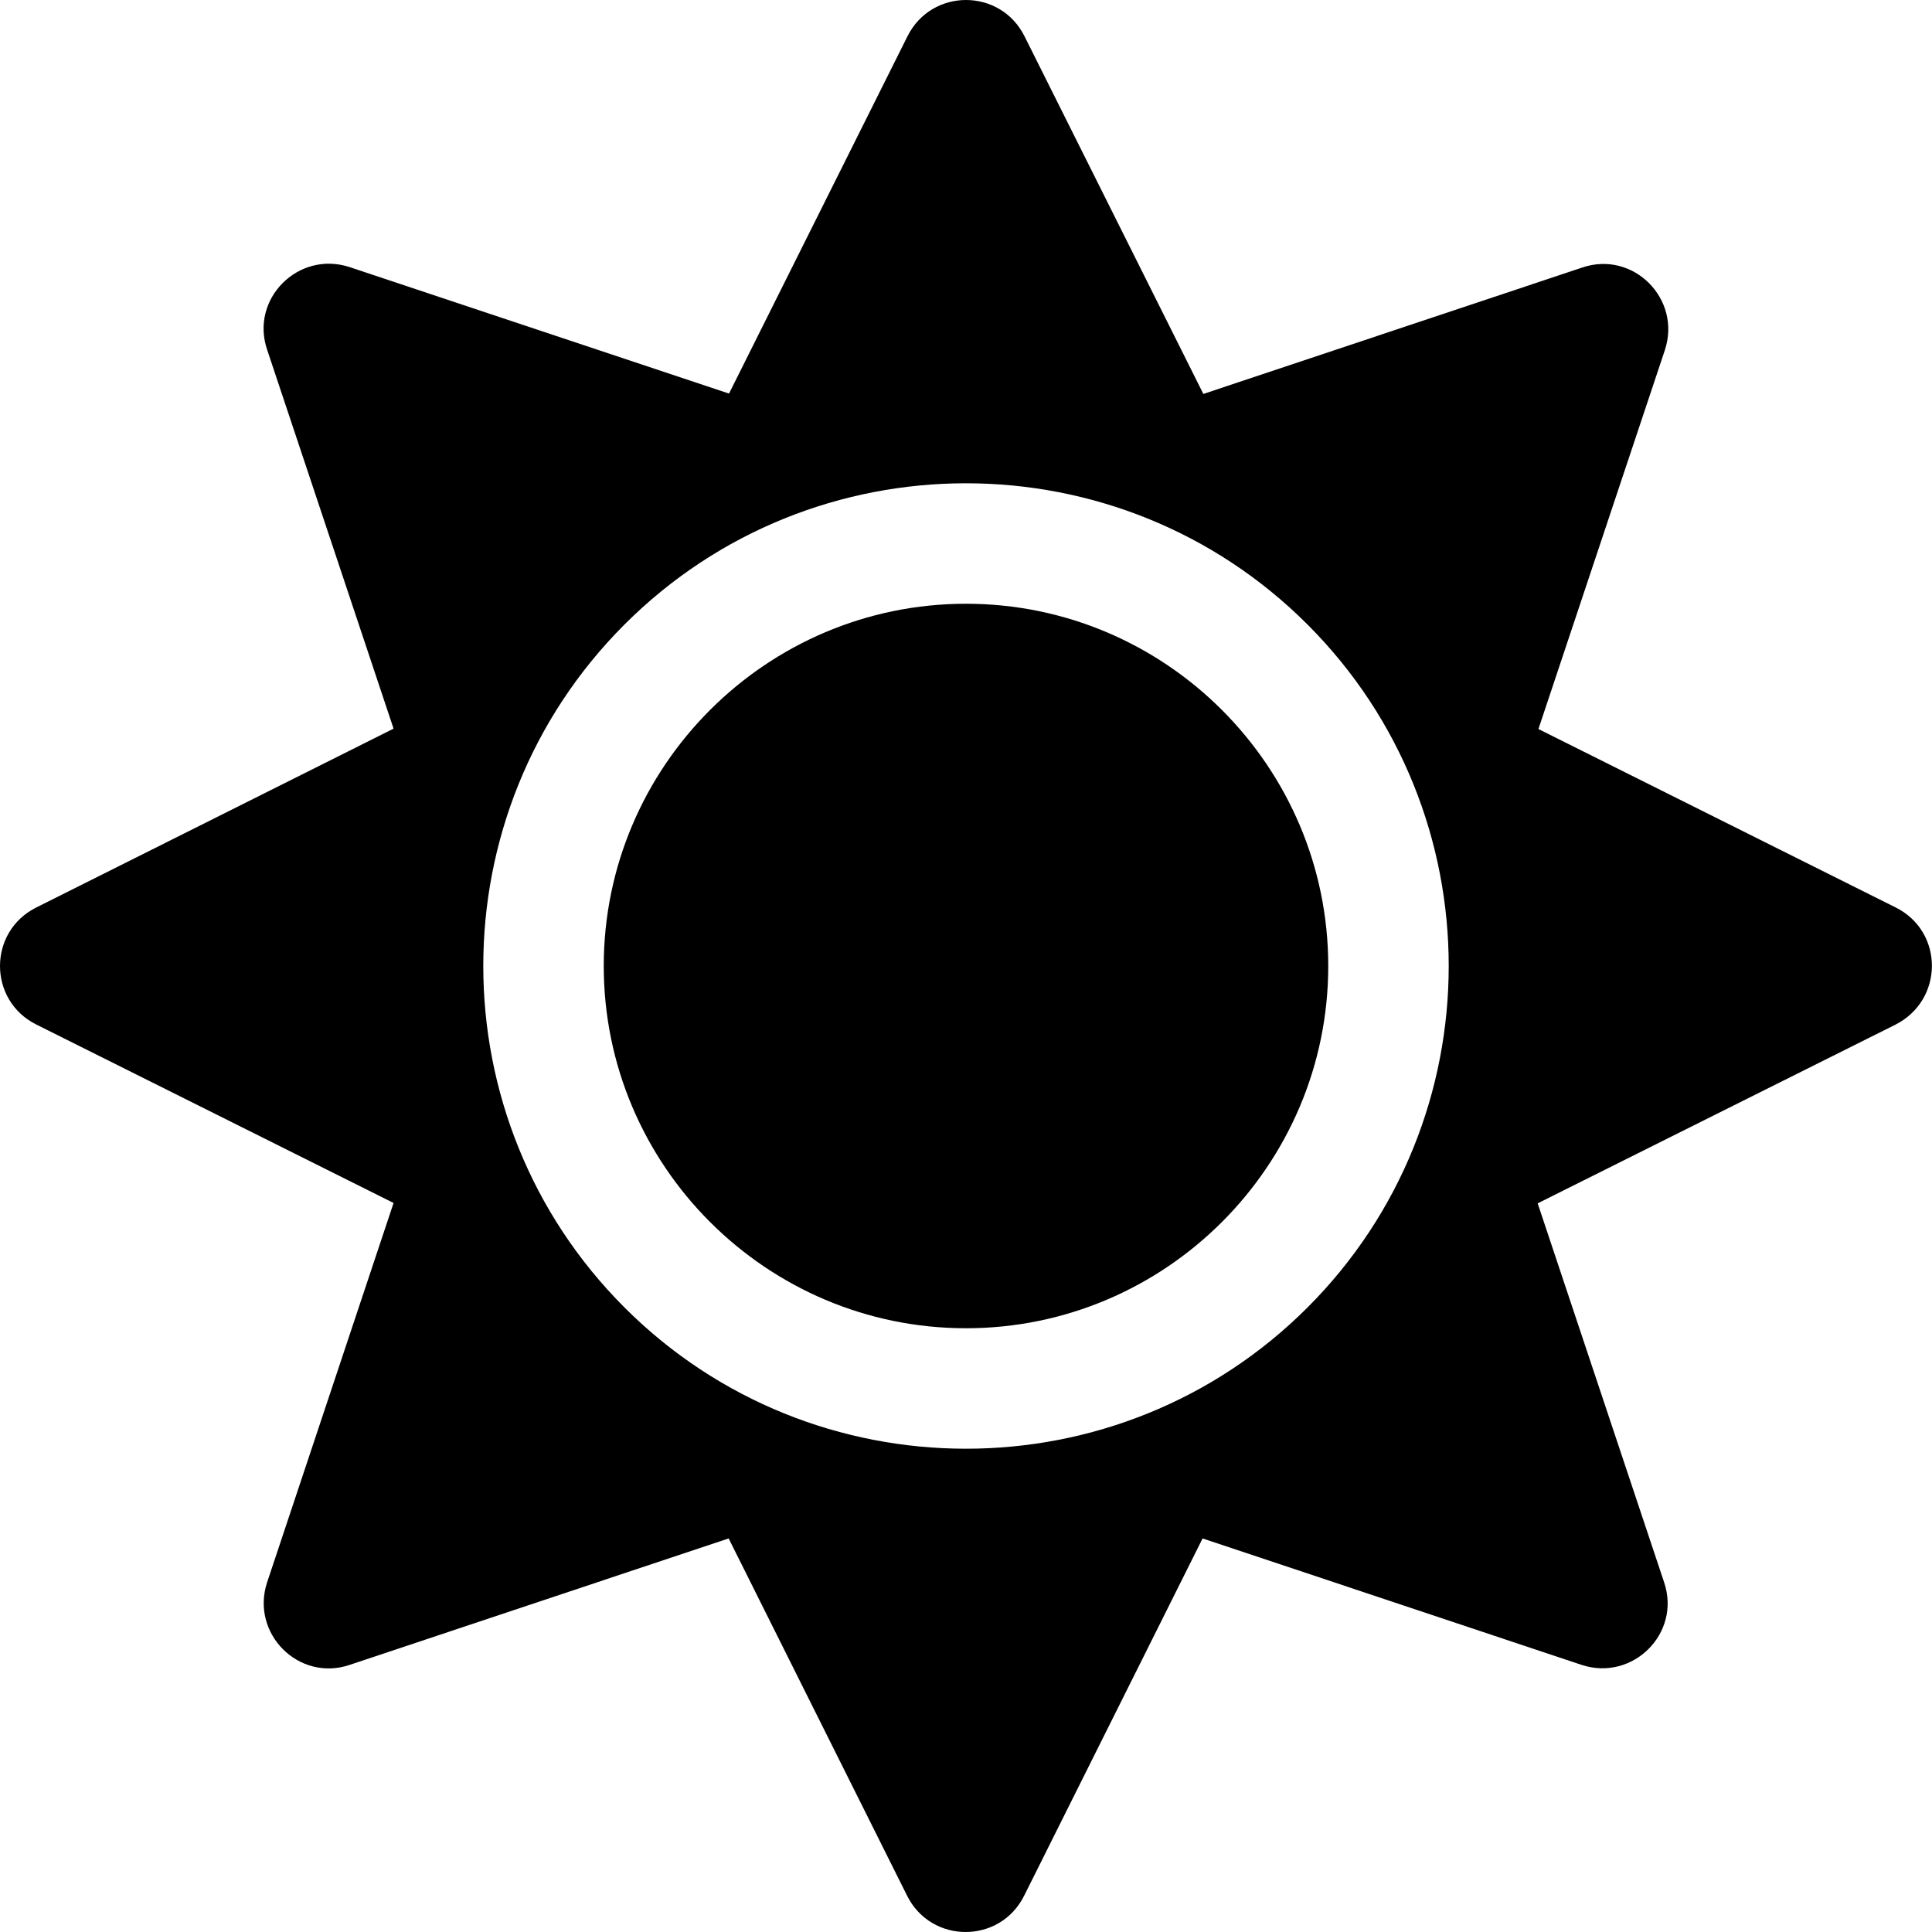
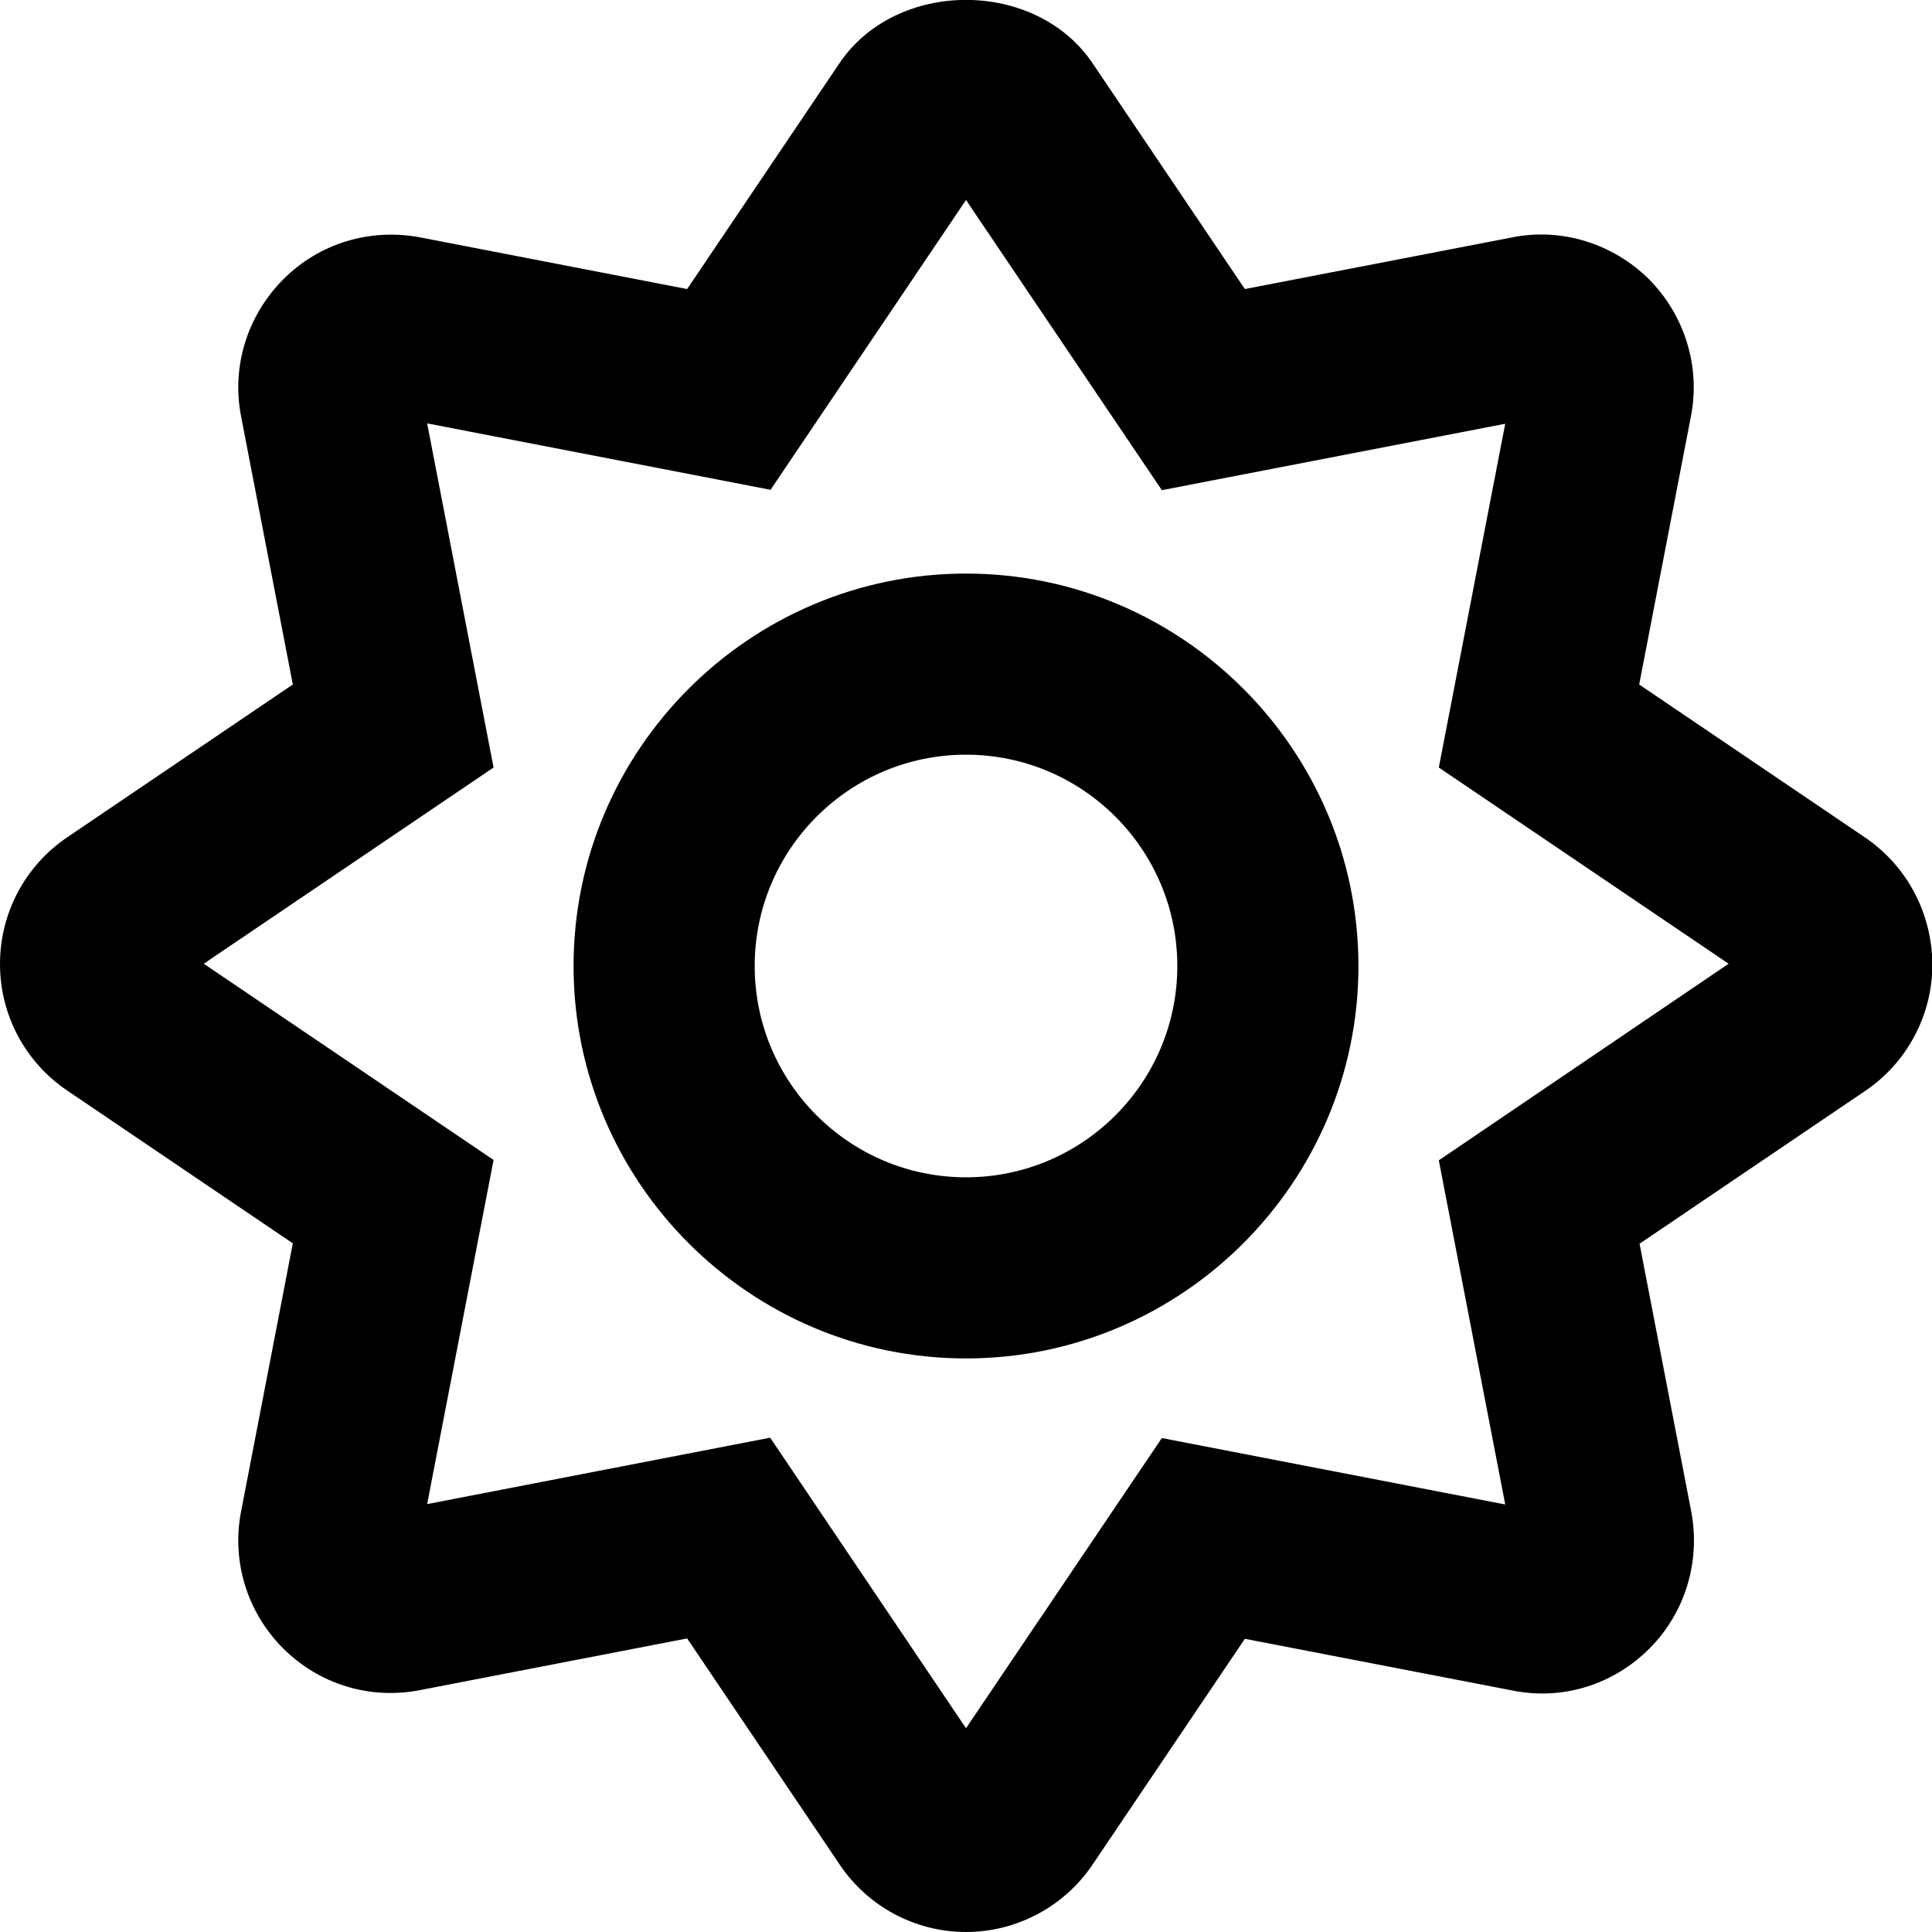
<svg xmlns="http://www.w3.org/2000/svg" viewBox="0 0 512 512">
-   <path d="M256 160c-52.9 0-96 43.1-96 96s43.1 96 96 96 96-43.1 96-96-43.1-96-96-96zm246.4 80.5l-94.7-47.3 33.5-100.4c4.5-13.6-8.4-26.5-21.9-21.9l-100.4 33.5-47.4-94.8c-6.4-12.8-24.6-12.8-31 0l-47.3 94.7L92.7 70.8c-13.6-4.5-26.5 8.4-21.9 21.9l33.5 100.4-94.7 47.4c-12.8 6.4-12.8 24.6 0 31l94.7 47.3-33.5 100.5c-4.5 13.6 8.4 26.5 21.9 21.9l100.4-33.5 47.3 94.7c6.4 12.8 24.6 12.8 31 0l47.3-94.7 100.4 33.5c13.6 4.5 26.5-8.4 21.9-21.9l-33.5-100.4 94.7-47.3c13-6.5 13-24.7.2-31.1zm-155.9 106c-49.9 49.9-131.1 49.9-181 0-49.9-49.9-49.9-131.1 0-181 49.9-49.9 131.1-49.9 181 0 49.9 49.9 49.9 131.1 0 181z" />
+   <path d="M494.2 221.9l-59.8-40.5 13.7-71c2.6-13.2-1.6-26.8-11.1-36.4-9.6-9.5-23.2-13.7-36.2-11.1l-70.9 13.7-40.4-59.9c-15.1-22.3-51.9-22.3-67 0l-40.4 59.9-70.8-13.7C98 60.4 84.5 64.5 75 74.1c-9.5 9.6-13.7 23.1-11.1 36.3l13.7 71-59.8 40.5C6.6 229.5 0 242 0 255.5s6.7 26 17.8 33.5l59.8 40.5-13.7 71c-2.6 13.2 1.6 26.8 11.1 36.3 9.5 9.5 22.9 13.7 36.3 11.1l70.8-13.7 40.4 59.9C230 505.3 242.6 512 256 512s26-6.7 33.5-17.8l40.4-59.9 70.9 13.7c13.4 2.7 26.8-1.6 36.3-11.1 9.5-9.5 13.6-23.1 11.1-36.3l-13.7-71 59.8-40.5c11.1-7.5 17.8-20.1 17.8-33.5-.1-13.6-6.7-26.1-17.9-33.7zm-112.9 85.6l17.6 91.2-91-17.6L256 458l-51.9-77-90.9 17.6 17.6-91.2-76.8-52 76.8-52-17.6-91.2 91 17.6L256 53l51.9 76.9 91-17.6-17.6 91.1 76.8 52-76.8 52.1zM256 152c-57.3 0-104 46.7-104 104s46.7 104 104 104 104-46.7 104-104-46.7-104-104-104zm0 160c-30.9 0-56-25.1-56-56s25.1-56 56-56 56 25.1 56 56-25.1 56-56 56z" />
</svg>
